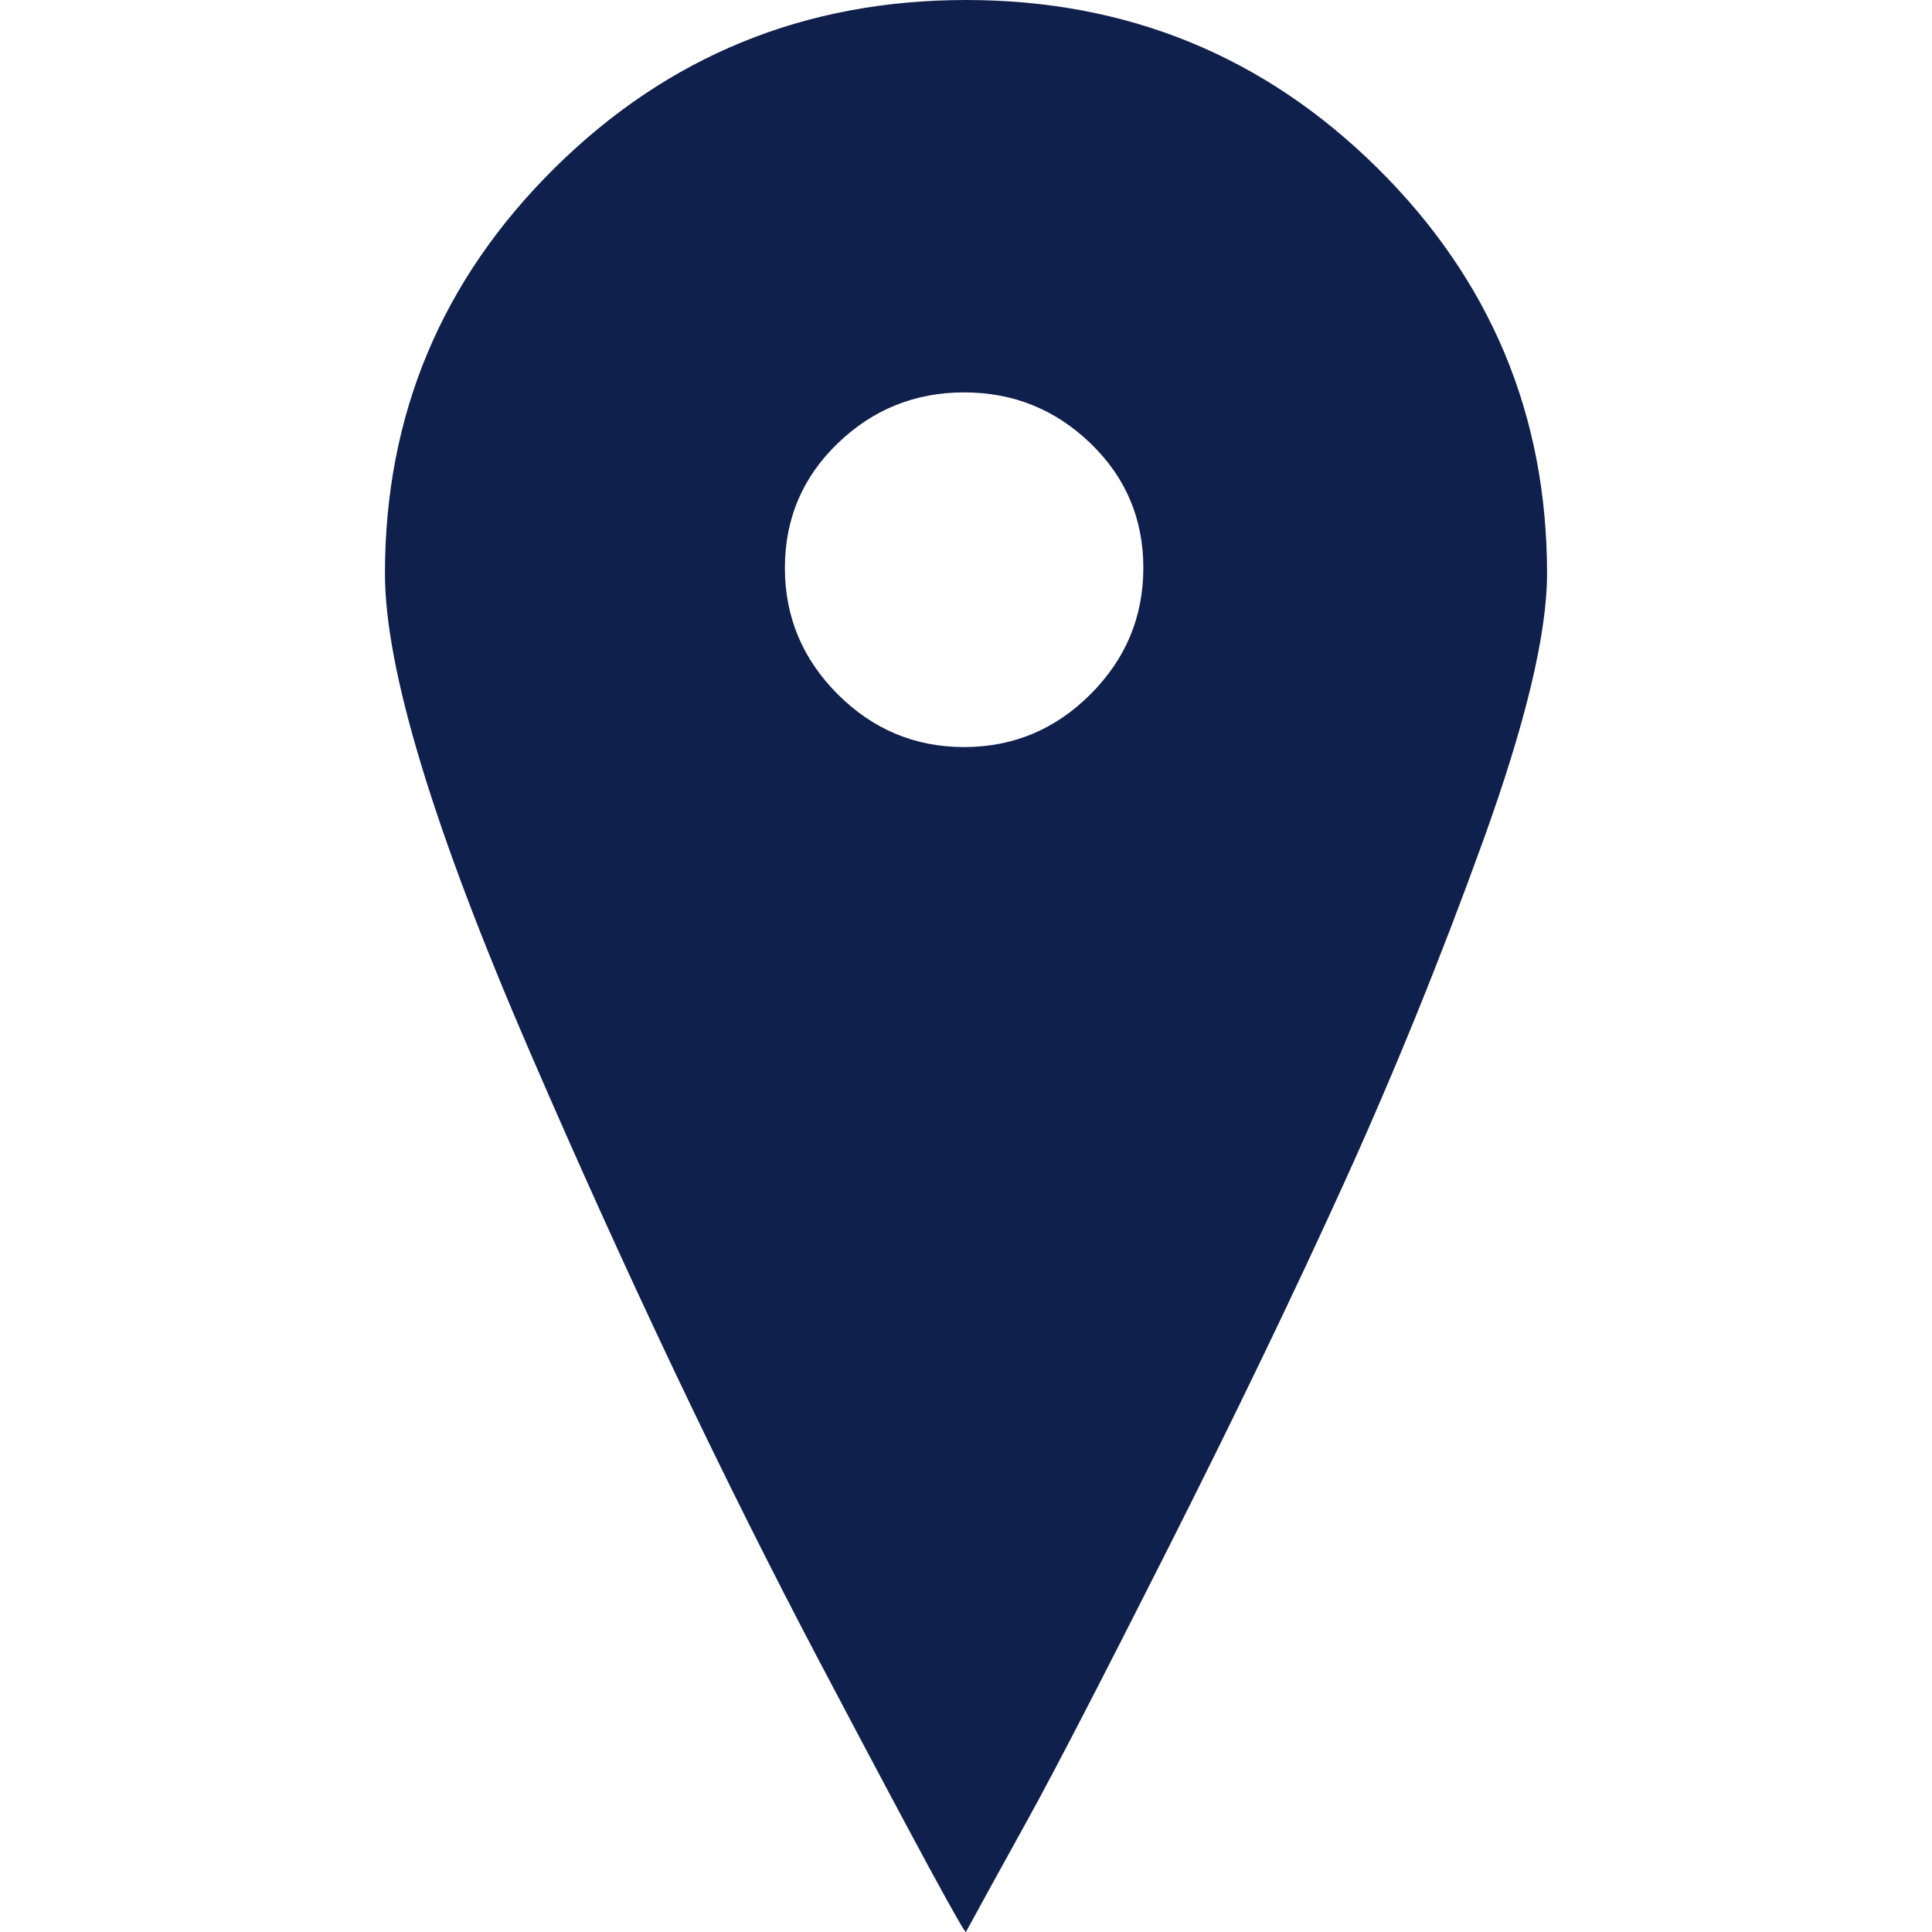
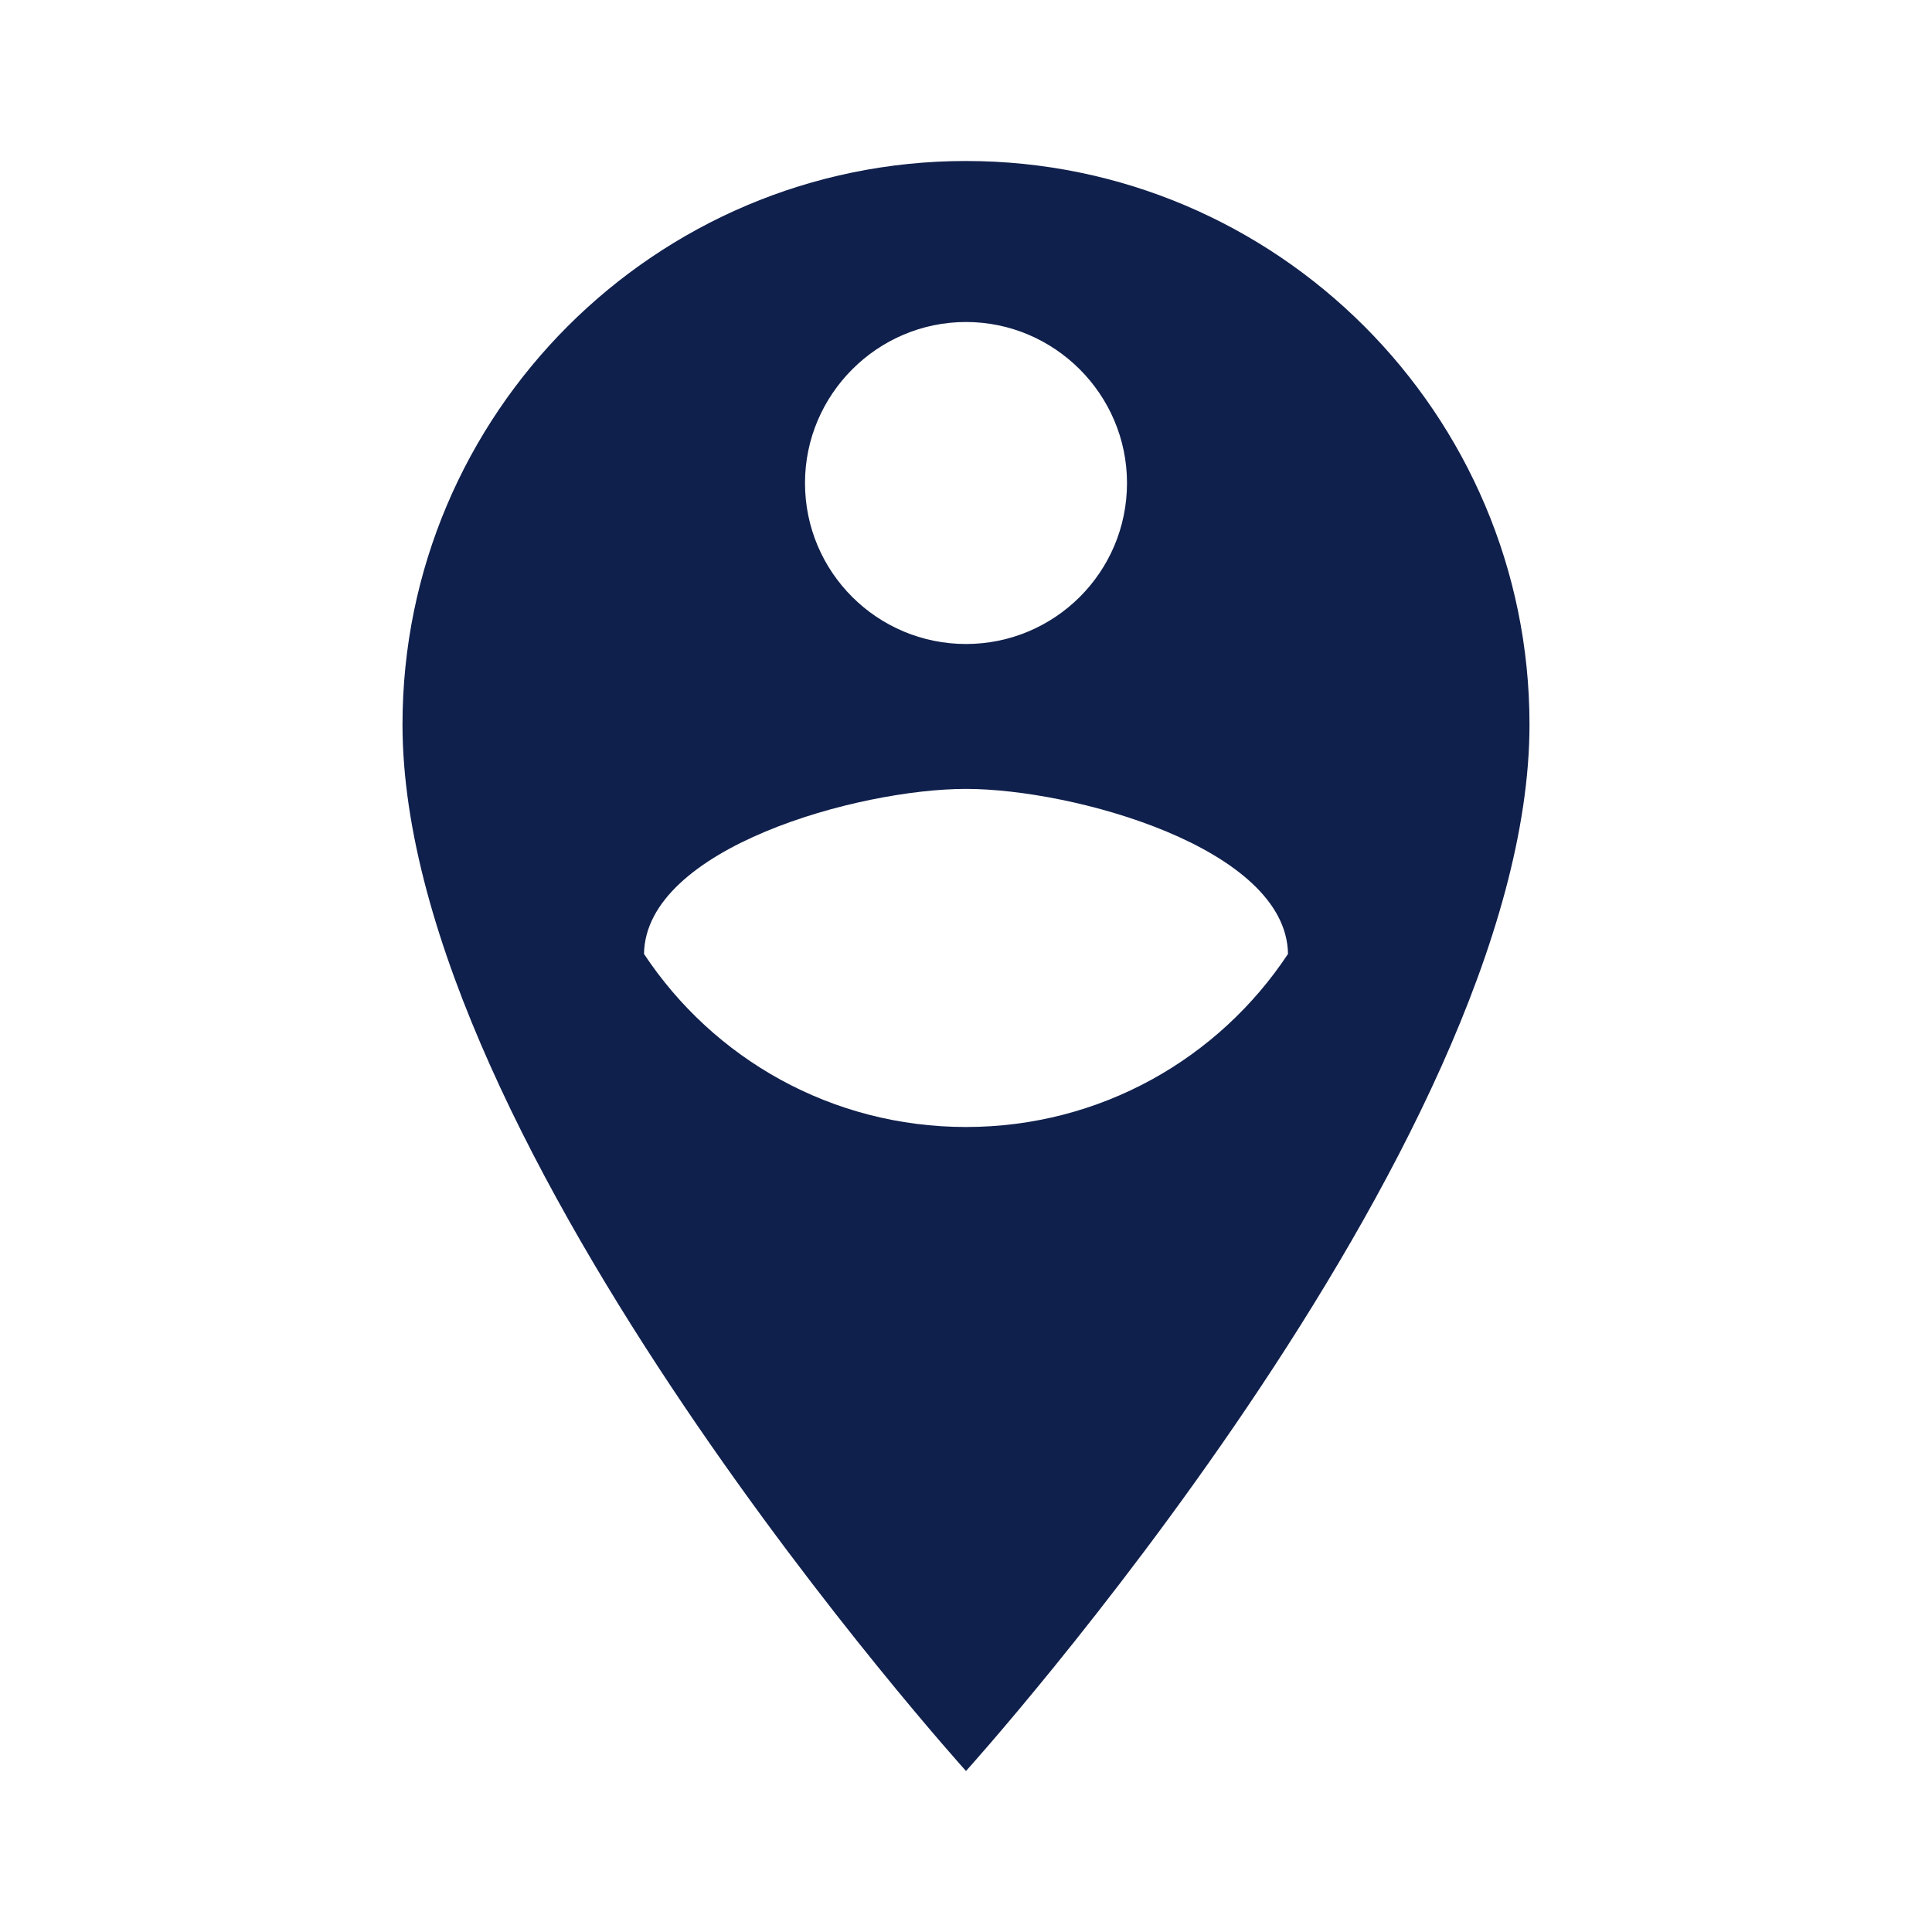
- <svg xmlns="http://www.w3.org/2000/svg" version="1.1" id="Capa_1" x="0px" y="0px" viewBox="0 0 512.053 512.053" style="enable-background:new 0 0 512.053 512.053;" xml:space="preserve" width="32px" height="32px">
-   <g>
-     <g>
-       <path d="M365.027,44.5c-30-29.667-66.333-44.5-109-44.5s-79,14.833-109,44.5s-45,65.5-45,107.5    c0,25.333,12.833,67.667,38.5,127c25.667,59.334,51.333,113.334,77,162s38.5,72.334,38.5,71c4-7.334,9.5-17.334,16.5-30    s19.333-36.5,37-71.5s33.167-67.166,46.5-96.5c13.334-29.332,25.667-59.667,37-91s17-55,17-71    C410.027,110,395.027,74.167,365.027,44.5z M289.027,184c-9.333,9.333-20.5,14-33.5,14c-13,0-24.167-4.667-33.5-14    s-14-20.5-14-33.5s4.667-24,14-33s20.5-13.5,33.5-13.5c13,0,24.167,4.5,33.5,13.5s14,20,14,33S298.36,174.667,289.027,184z" fill="#10204c" />
-     </g>
-   </g>
-   <g>
- </g>
-   <g>
- </g>
-   <g>
- </g>
-   <g>
- </g>
-   <g>
- </g>
-   <g>
- </g>
-   <g>
- </g>
-   <g>
- </g>
-   <g>
- </g>
-   <g>
- </g>
-   <g>
- </g>
-   <g>
- </g>
-   <g>
- </g>
-   <g>
- </g>
-   <g>
- </g>
+ <svg xmlns="http://www.w3.org/2000/svg" xmlns:xlink="http://www.w3.org/1999/xlink" fill="#10204c" height="32px" viewBox="0 0 24 24" width="32px">
+   <defs>
+     <path d="M0 0h24v24H0V0z" id="a" />
+   </defs>
+   <clipPath id="b">
+     <use overflow="visible" xlink:href="#a" />
+   </clipPath>
+   <path clip-path="url(#b)" d="M12 2C8.14 2 5 5.14 5 9c0 5.25 7 13 7 13s7-7.75 7-13c0-3.86-3.14-7-7-7zm0 2c1.1 0 2 .9 2 2 0 1.11-.9 2-2 2s-2-.89-2-2c0-1.1.9-2 2-2zm0 10c-1.67 0-3.14-.85-4-2.15.02-1.32 2.67-2.05 4-2.05s3.98.73 4 2.05c-.86 1.3-2.33 2.15-4 2.15z" />
</svg>
